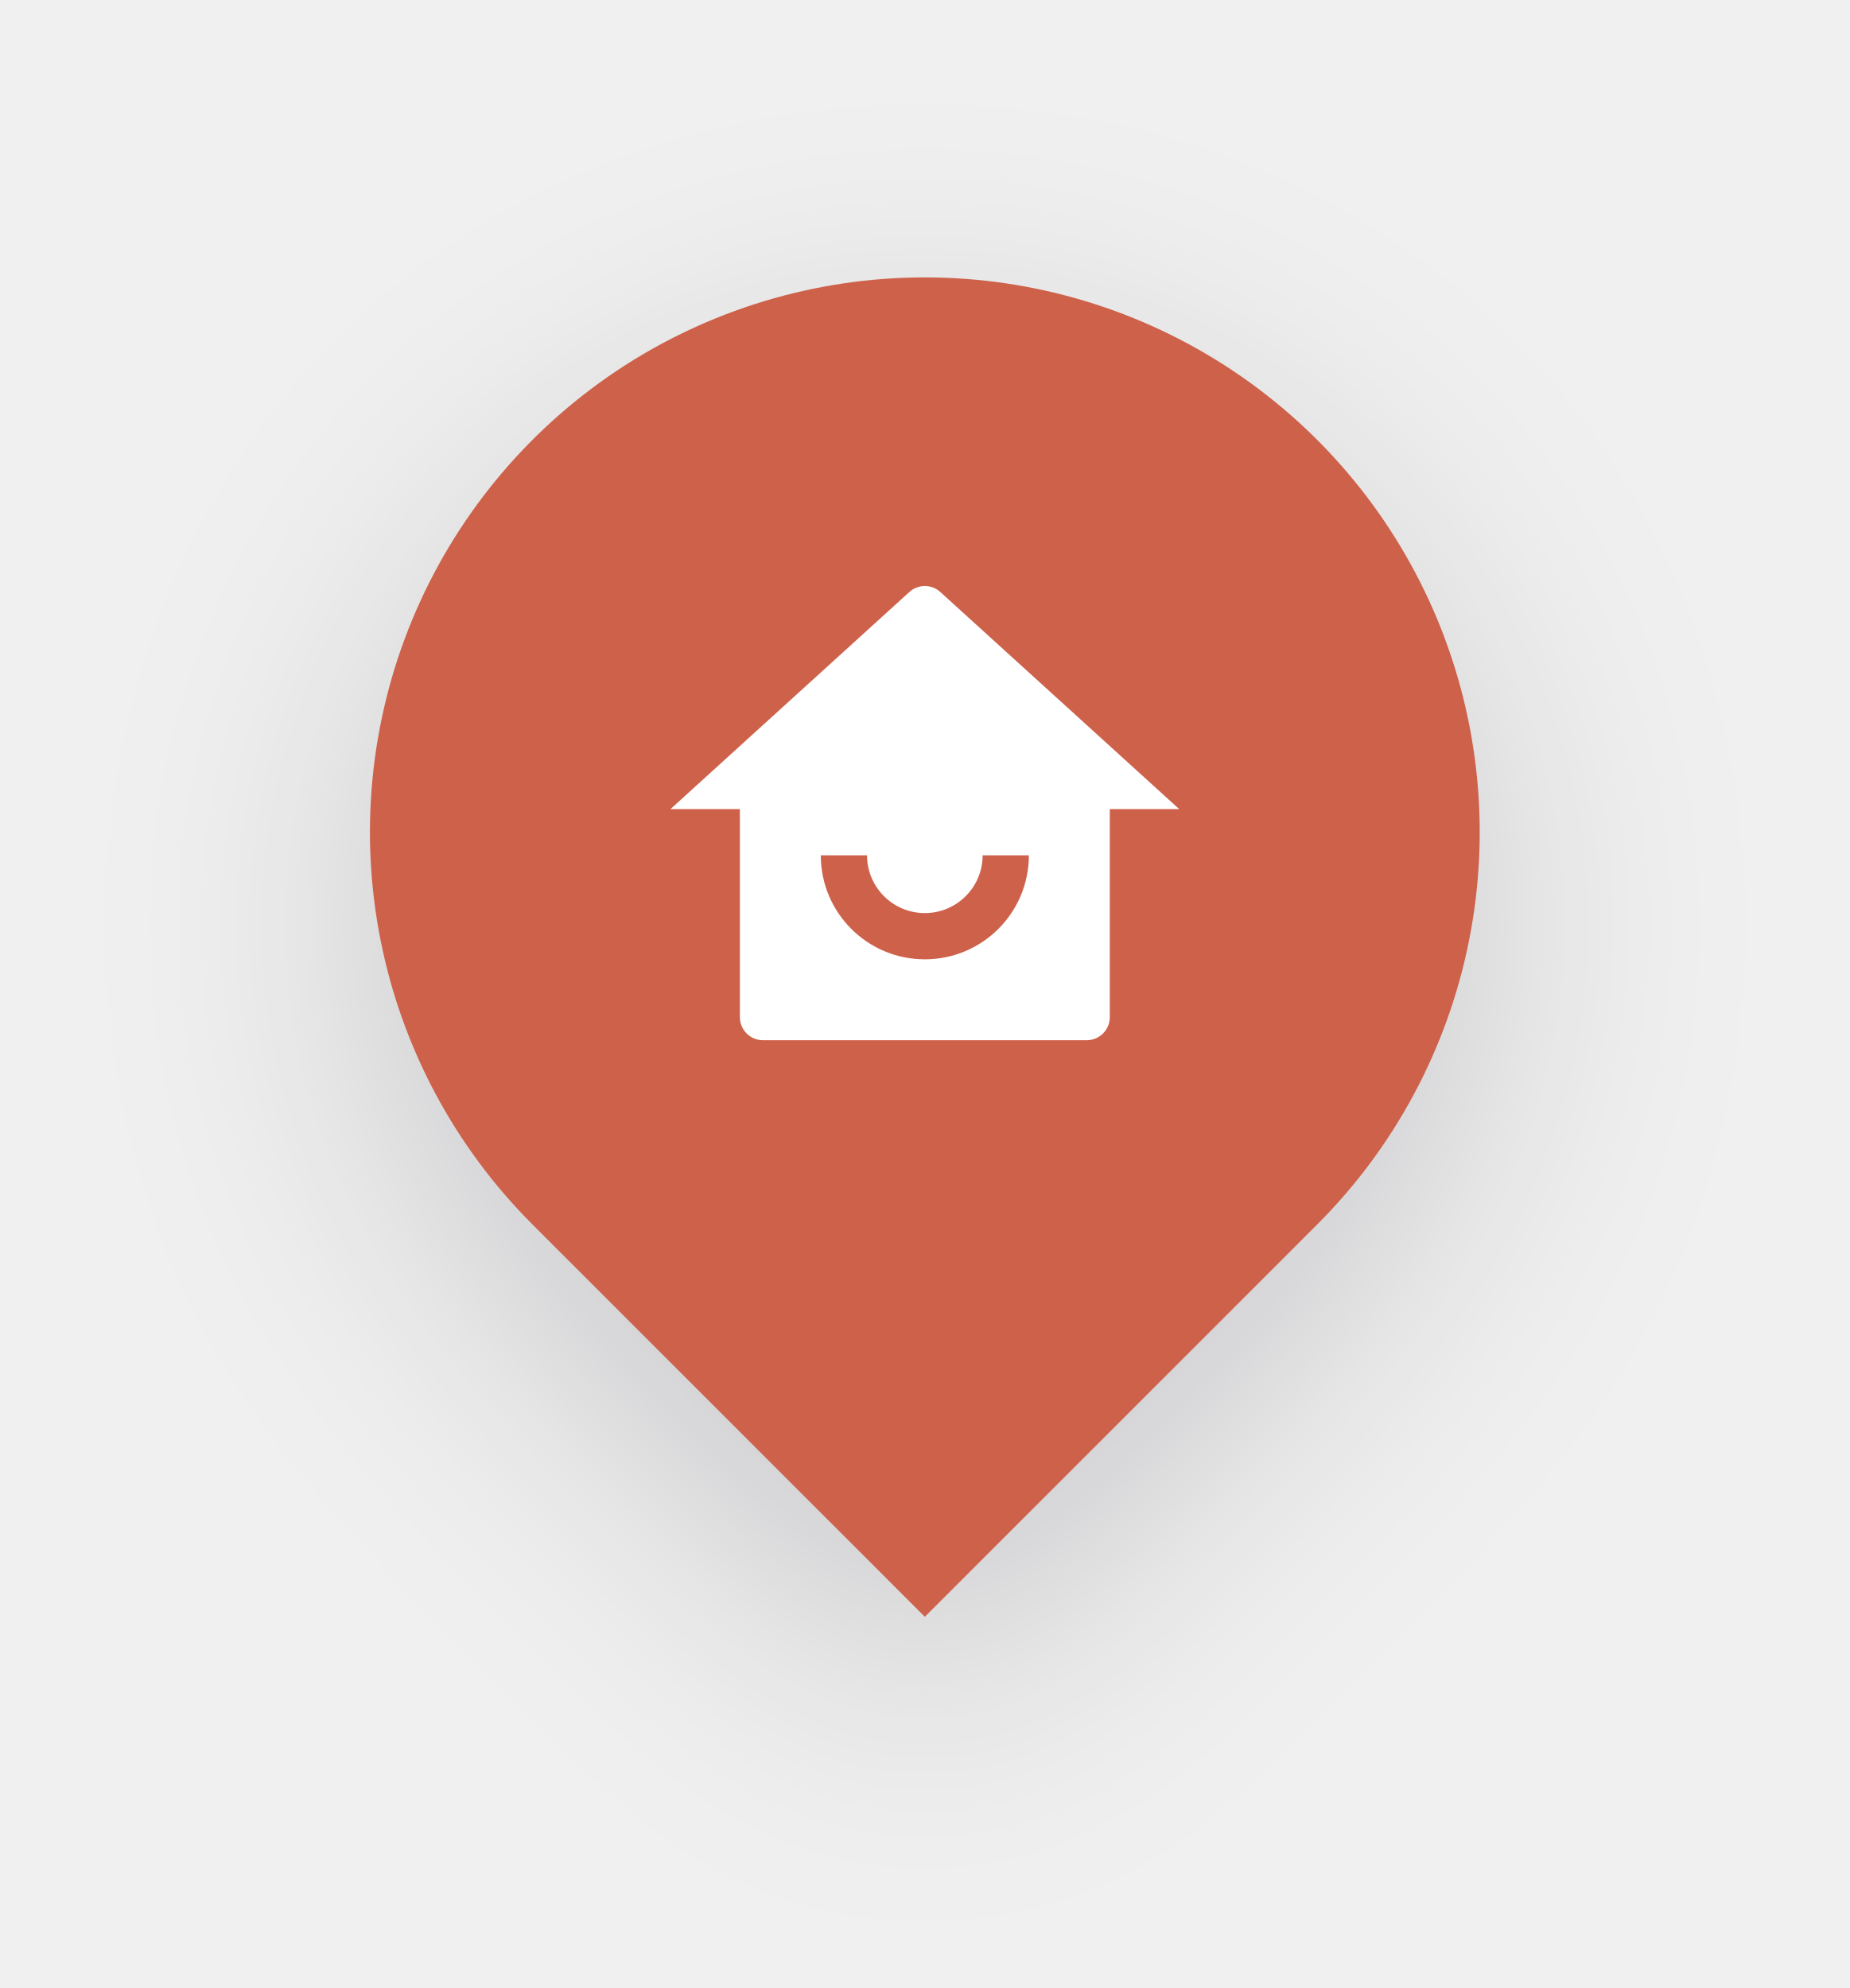
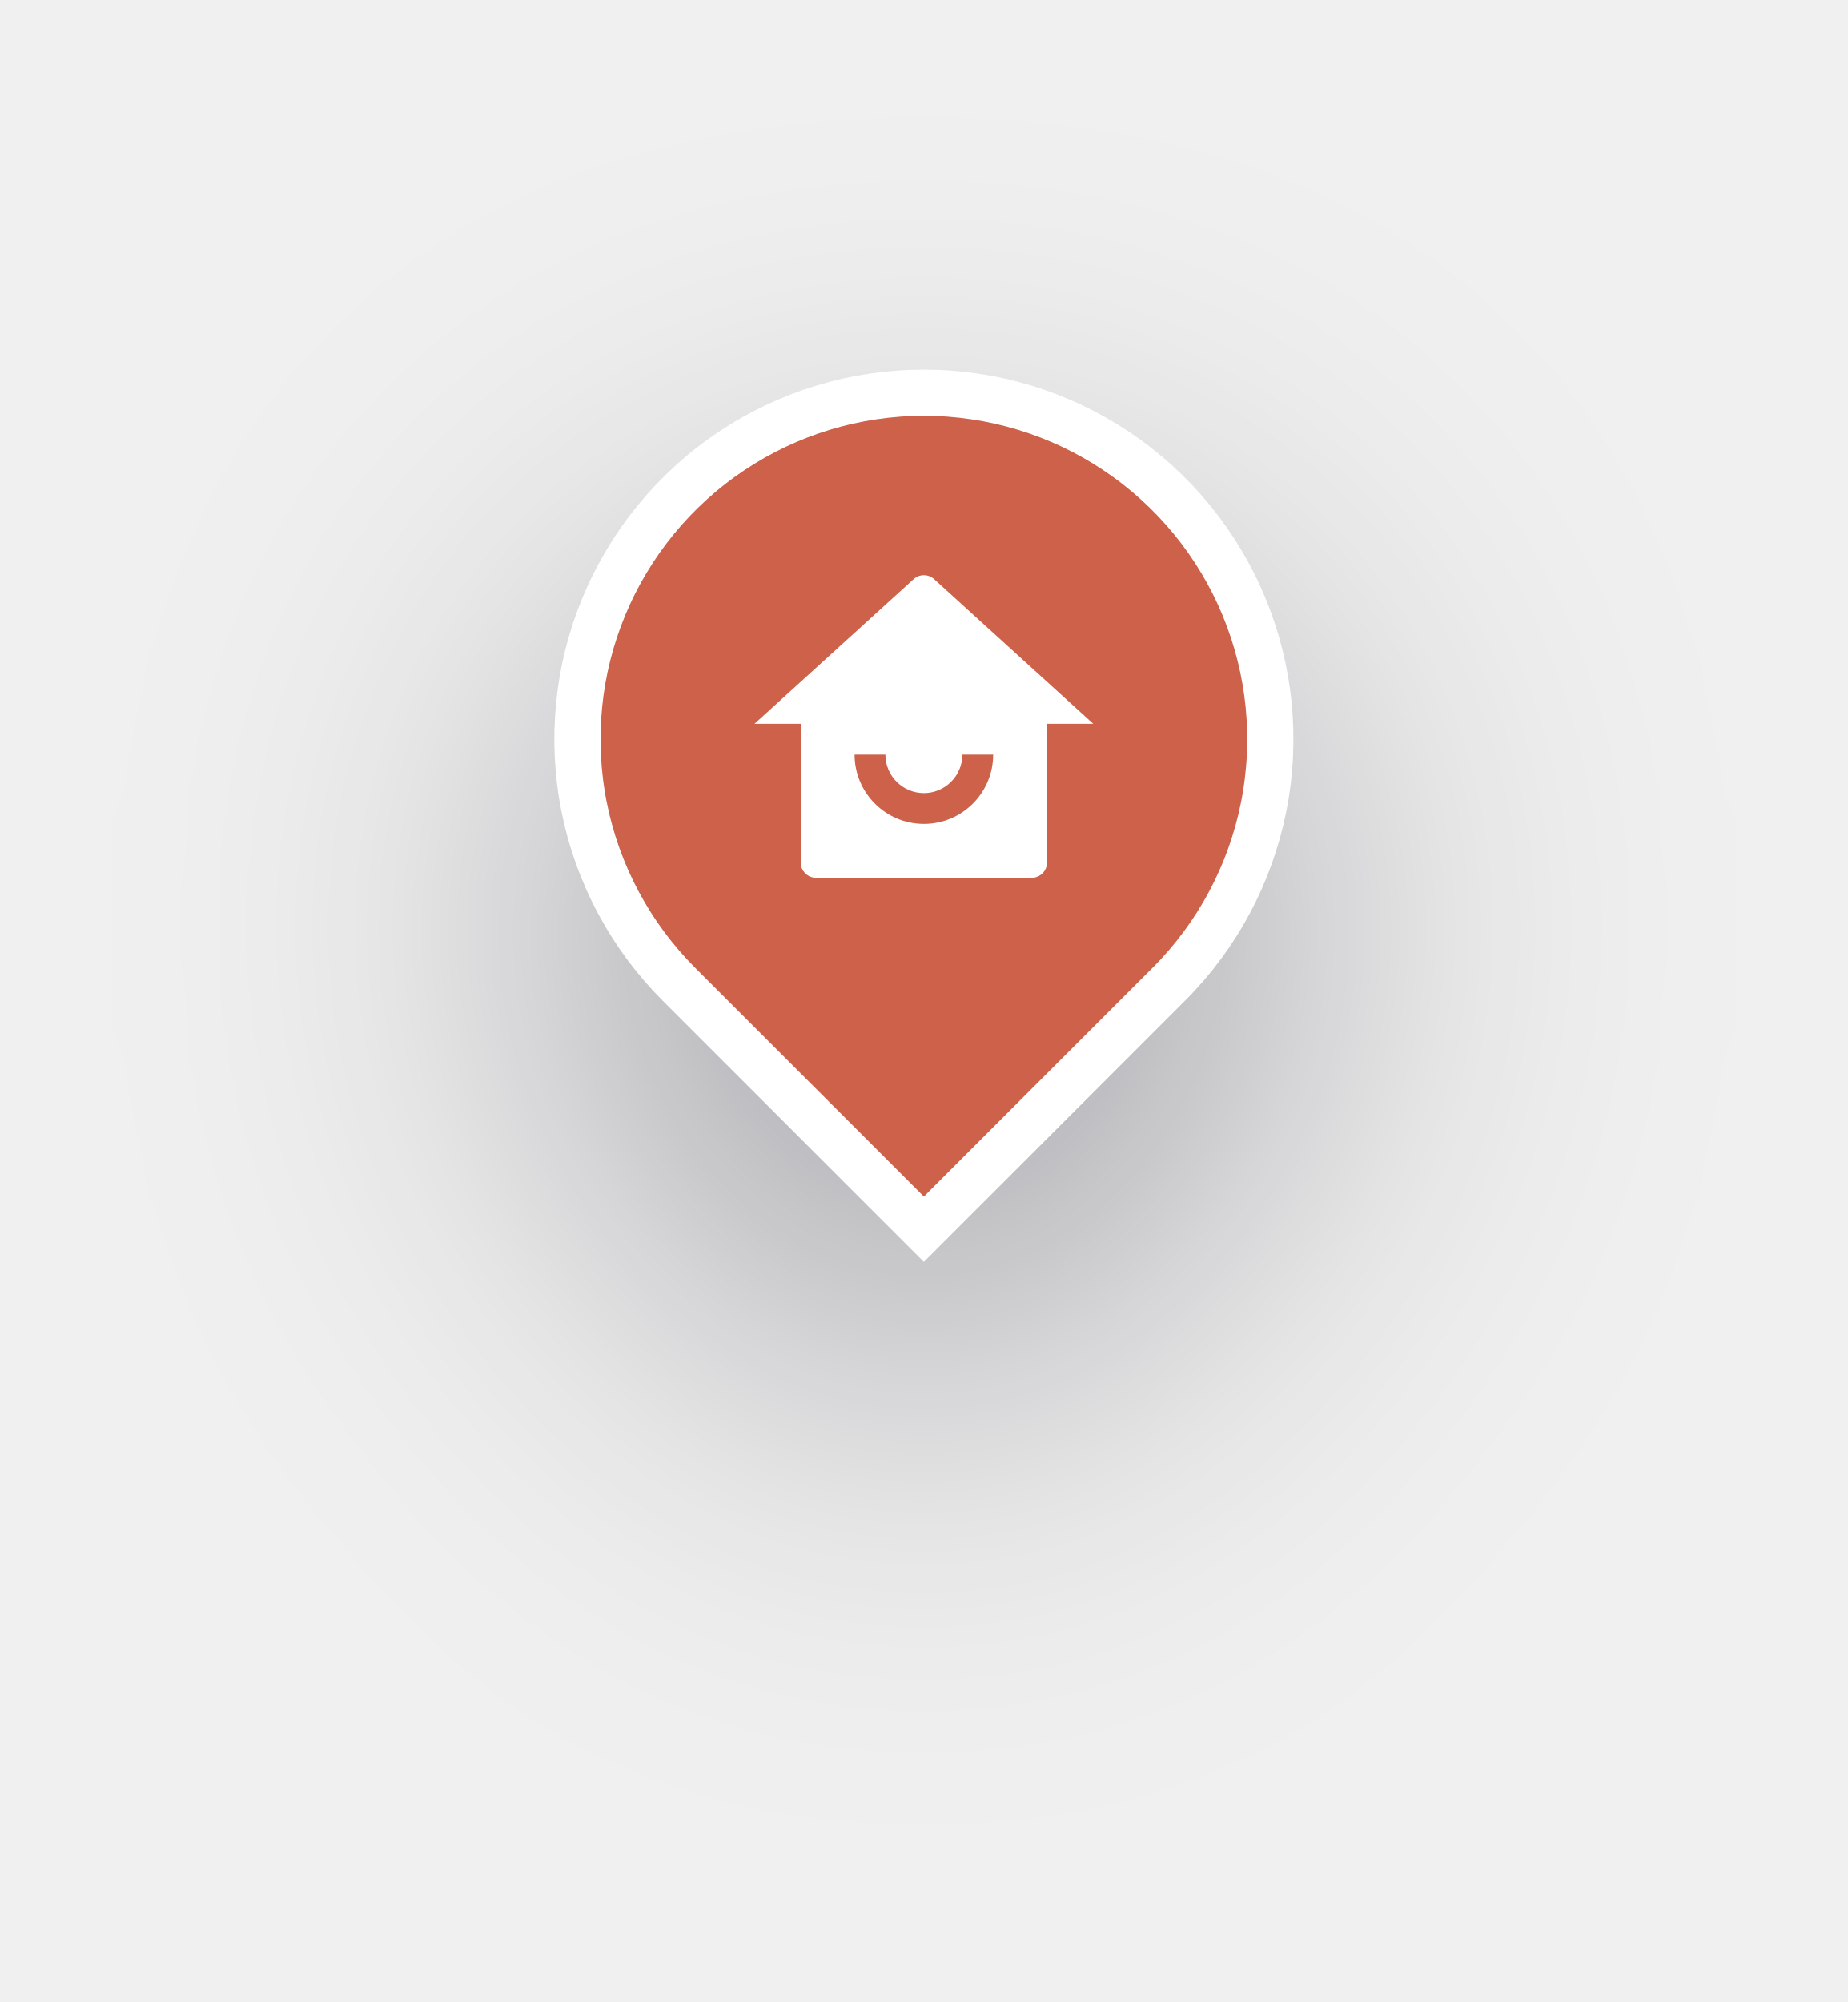
- <svg xmlns="http://www.w3.org/2000/svg" width="40" height="43" viewBox="0 0 40 43" fill="none">
-   <g filter="url(#filter0_d_1858_1930)">
-     <path d="M28.485 26.485L20 34.971L11.515 26.485C9.836 24.807 8.694 22.669 8.231 20.341C7.768 18.013 8.005 15.601 8.913 13.408C9.822 11.215 11.36 9.341 13.333 8.022C15.307 6.704 17.627 6 20 6C22.373 6 24.693 6.704 26.667 8.022C28.64 9.341 30.178 11.215 31.087 13.408C31.995 15.601 32.232 18.013 31.769 20.341C31.306 22.669 30.164 24.807 28.485 26.485V26.485ZM20 20.667C20.707 20.667 21.386 20.386 21.886 19.886C22.386 19.385 22.667 18.707 22.667 18C22.667 17.293 22.386 16.614 21.886 16.114C21.386 15.614 20.707 15.333 20 15.333C19.293 15.333 18.614 15.614 18.114 16.114C17.614 16.614 17.333 17.293 17.333 18C17.333 18.707 17.614 19.385 18.114 19.886C18.614 20.386 19.293 20.667 20 20.667Z" fill="#CE614A" />
-     <rect x="16" y="14.333" width="9" height="7" fill="#CE614A" />
+ <svg xmlns="http://www.w3.org/2000/svg" width="60" height="65" viewBox="0 0 60 65" fill="none">
+   <g filter="url(#filter0_d_2345_12402)">
+     <path d="M37.955 31.955L30 39.91L22.045 31.955C20.472 30.382 19.4 28.377 18.966 26.195C18.532 24.012 18.755 21.75 19.606 19.695C20.458 17.639 21.9 15.882 23.75 14.646C25.6 13.41 27.775 12.75 30 12.75C32.225 12.75 34.4 13.41 36.25 14.646C38.1 15.882 39.542 17.639 40.394 19.695C41.245 21.75 41.468 24.012 41.034 26.195C40.6 28.377 39.528 30.382 37.955 31.955ZM30 27.417C30.906 27.417 31.775 27.057 32.416 26.416C33.057 25.775 33.417 24.906 33.417 24C33.417 23.094 33.057 22.225 32.416 21.584C31.775 20.943 30.906 20.583 30 20.583C29.094 20.583 28.225 20.943 27.584 21.584C26.943 22.225 26.583 23.094 26.583 24C26.583 24.906 26.943 25.775 27.584 26.416C28.225 27.057 29.094 27.417 30 27.417Z" fill="#CE614A" stroke="white" stroke-width="1.5" />
+     <rect x="24" y="18" width="12" height="12" fill="#CE614A" />
  </g>
-   <path d="M24 22C24 22.276 23.776 22.5 23.5 22.5H16.5C16.224 22.5 16 22.276 16 22V17.5H14.5L19.664 12.806C19.854 12.632 20.146 12.632 20.336 12.806L25.5 17.5H24V22ZM17.75 18.5C17.75 19.743 18.757 20.75 20 20.75C21.243 20.75 22.25 19.743 22.25 18.5H21.25C21.25 19.19 20.69 19.75 20 19.75C19.31 19.75 18.75 19.19 18.75 18.5H17.75Z" fill="white" />
+   <path d="M34 28C34 28.276 33.776 28.5 33.5 28.5H26.5C26.224 28.5 26 28.276 26 28V23.5H24.5L29.664 18.806C29.854 18.632 30.146 18.632 30.336 18.806L35.5 23.5H34V28ZM27.75 24.5C27.75 25.743 28.757 26.75 30 26.75C31.243 26.75 32.25 25.743 32.25 24.5H31.25C31.25 25.19 30.69 25.75 30 25.75C29.31 25.75 28.75 25.19 28.75 24.5H27.75Z" fill="white" />
  <defs>
-     <filter id="filter0_d_1858_1930" x="-6" y="-4" width="52" height="52" filterUnits="userSpaceOnUse" color-interpolation-filters="sRGB">
+     <filter id="filter0_d_2345_12402" x="-8" y="-8" width="78" height="78" filterUnits="userSpaceOnUse" color-interpolation-filters="sRGB">
      <feFlood flood-opacity="0" result="BackgroundImageFix" />
      <feColorMatrix in="SourceAlpha" type="matrix" values="0 0 0 0 0 0 0 0 0 0 0 0 0 0 0 0 0 0 127 0" result="hardAlpha" />
-       <feOffset dy="2" />
-       <feGaussianBlur stdDeviation="3" />
-       <feColorMatrix type="matrix" values="0 0 0 0 0 0 0 0 0 0 0 0 0 0 0.071 0 0 0 0.16 0" />
-       <feBlend mode="normal" in2="BackgroundImageFix" result="effect1_dropShadow_1858_1930" />
-       <feBlend mode="normal" in="SourceGraphic" in2="effect1_dropShadow_1858_1930" result="shape" />
+       <feOffset dy="6" />
+       <feGaussianBlur stdDeviation="9" />
+       <feColorMatrix type="matrix" values="0 0 0 0 0 0 0 0 0 0 0 0 0 0 0.071 0 0 0 0.32 0" />
+       <feBlend mode="normal" in2="BackgroundImageFix" result="effect1_dropShadow_2345_12402" />
+       <feBlend mode="normal" in="SourceGraphic" in2="effect1_dropShadow_2345_12402" result="shape" />
    </filter>
  </defs>
</svg>
